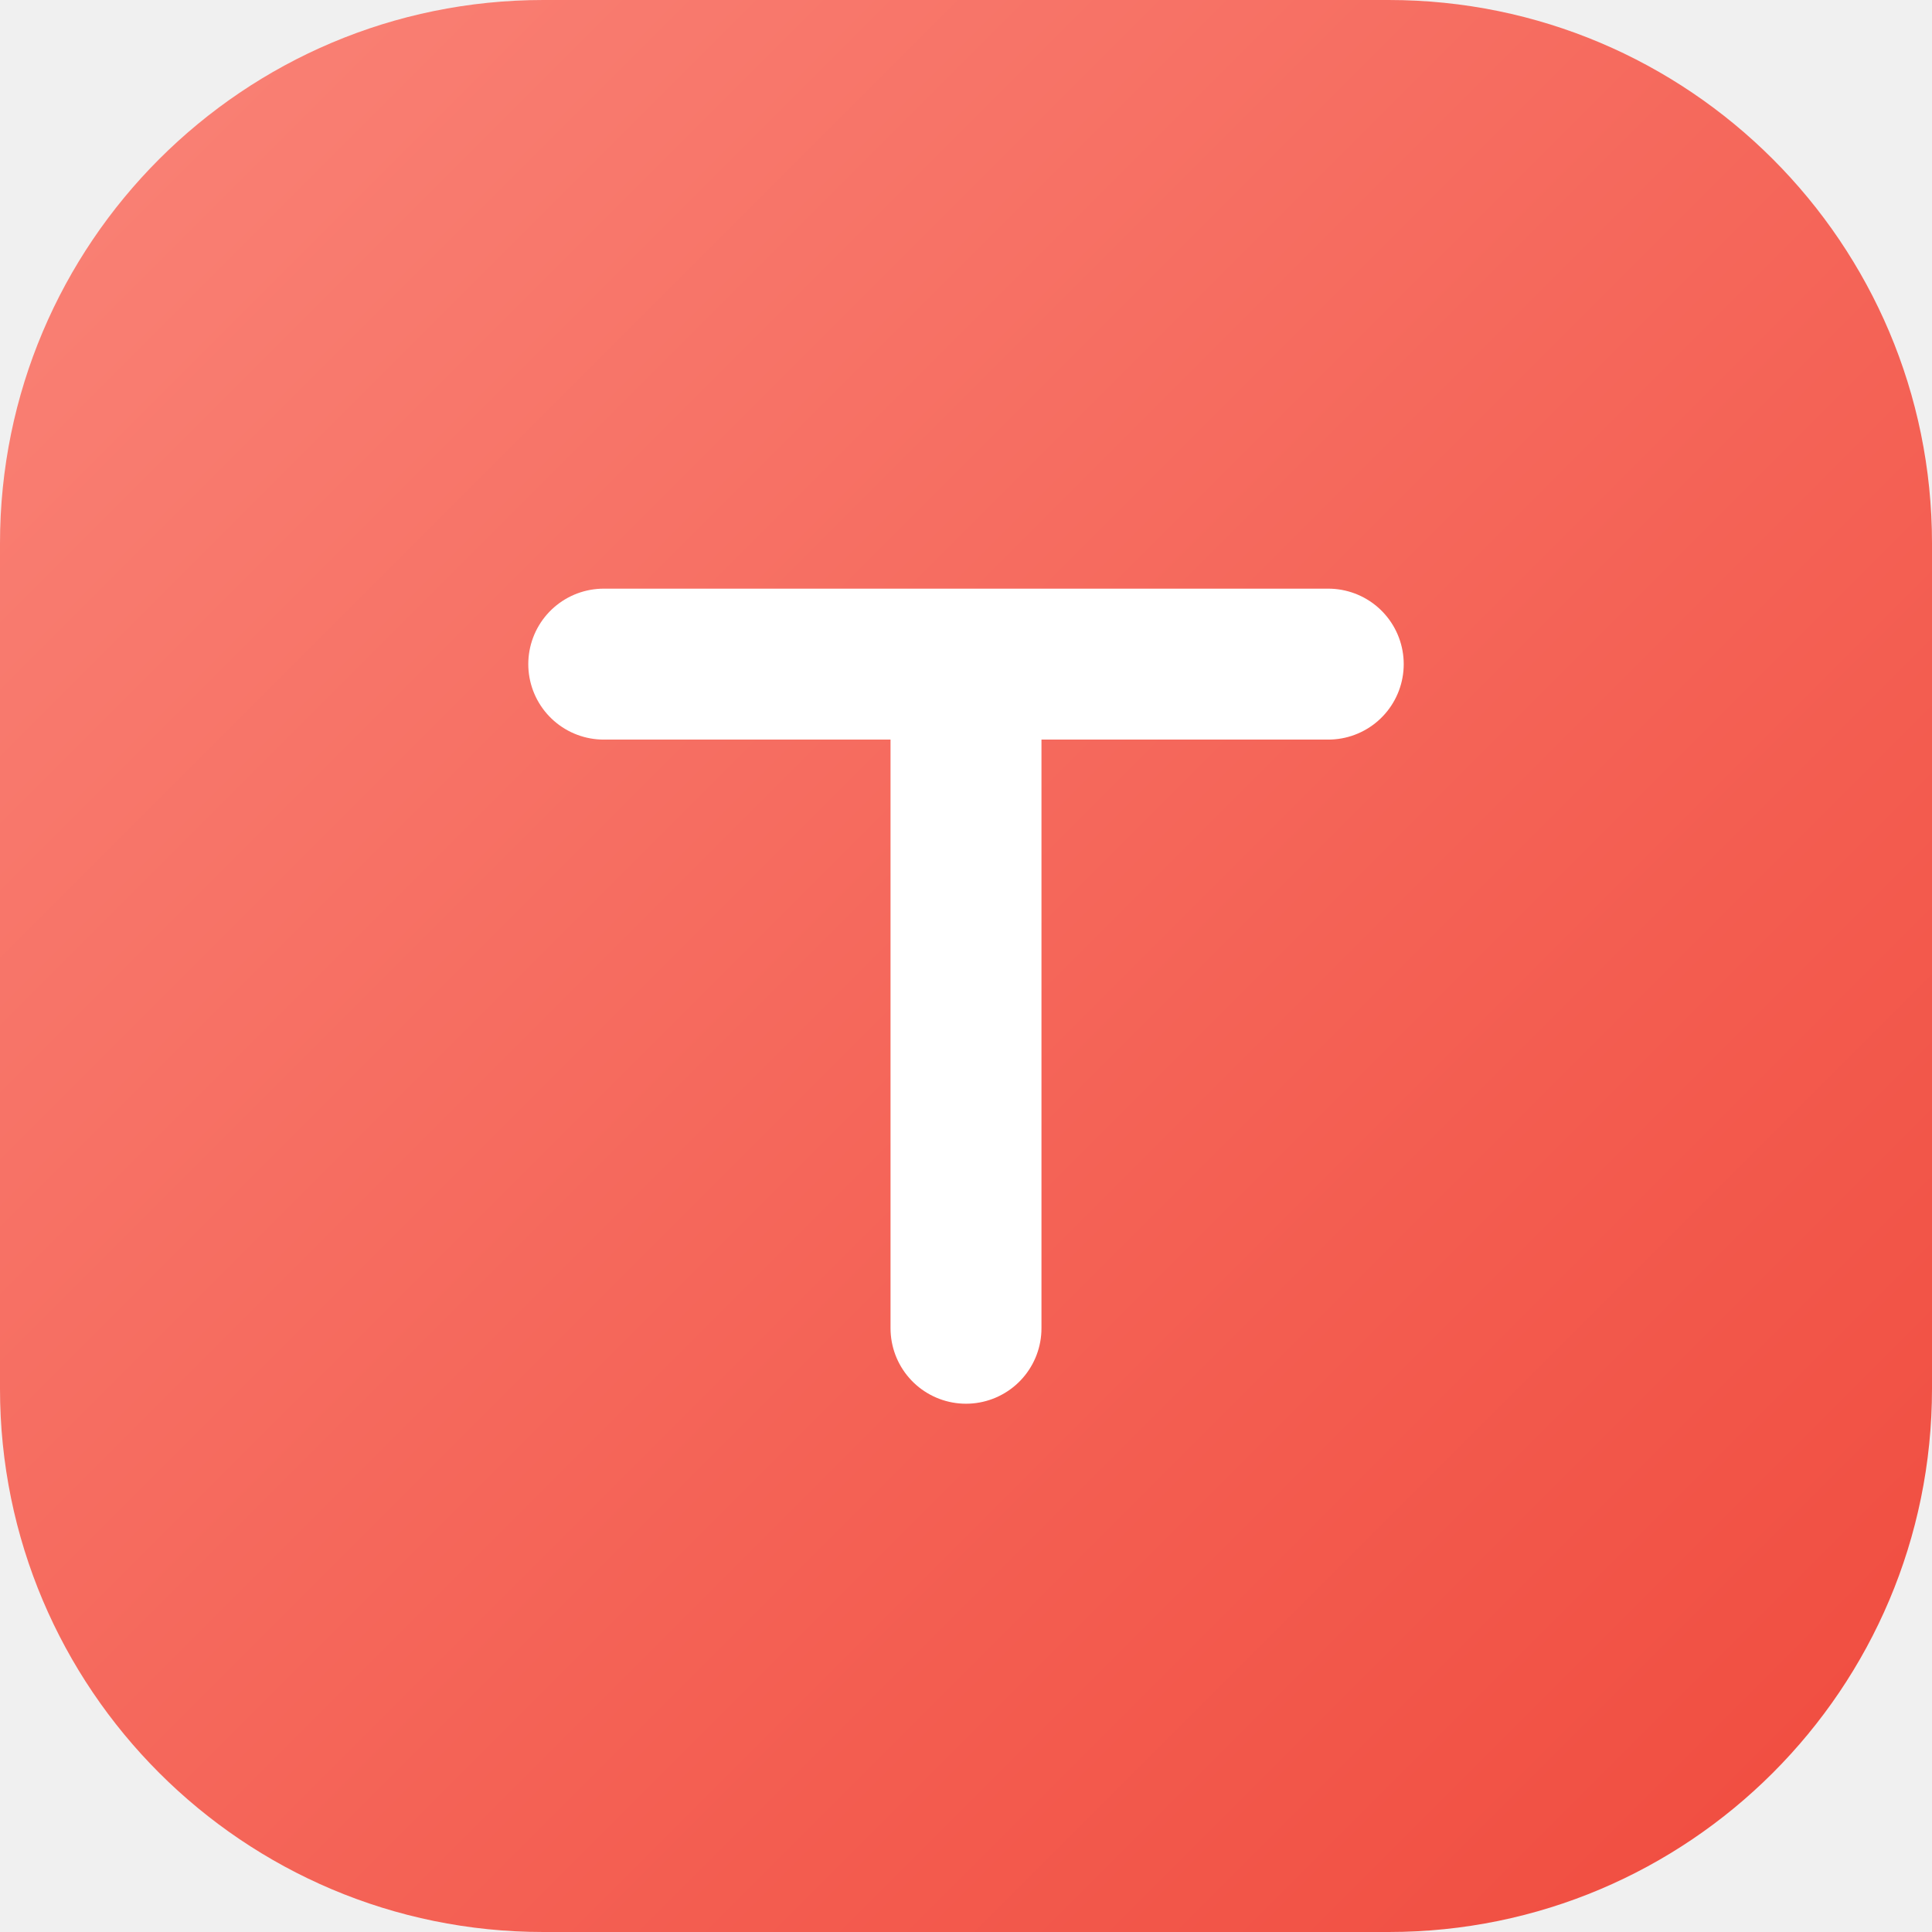
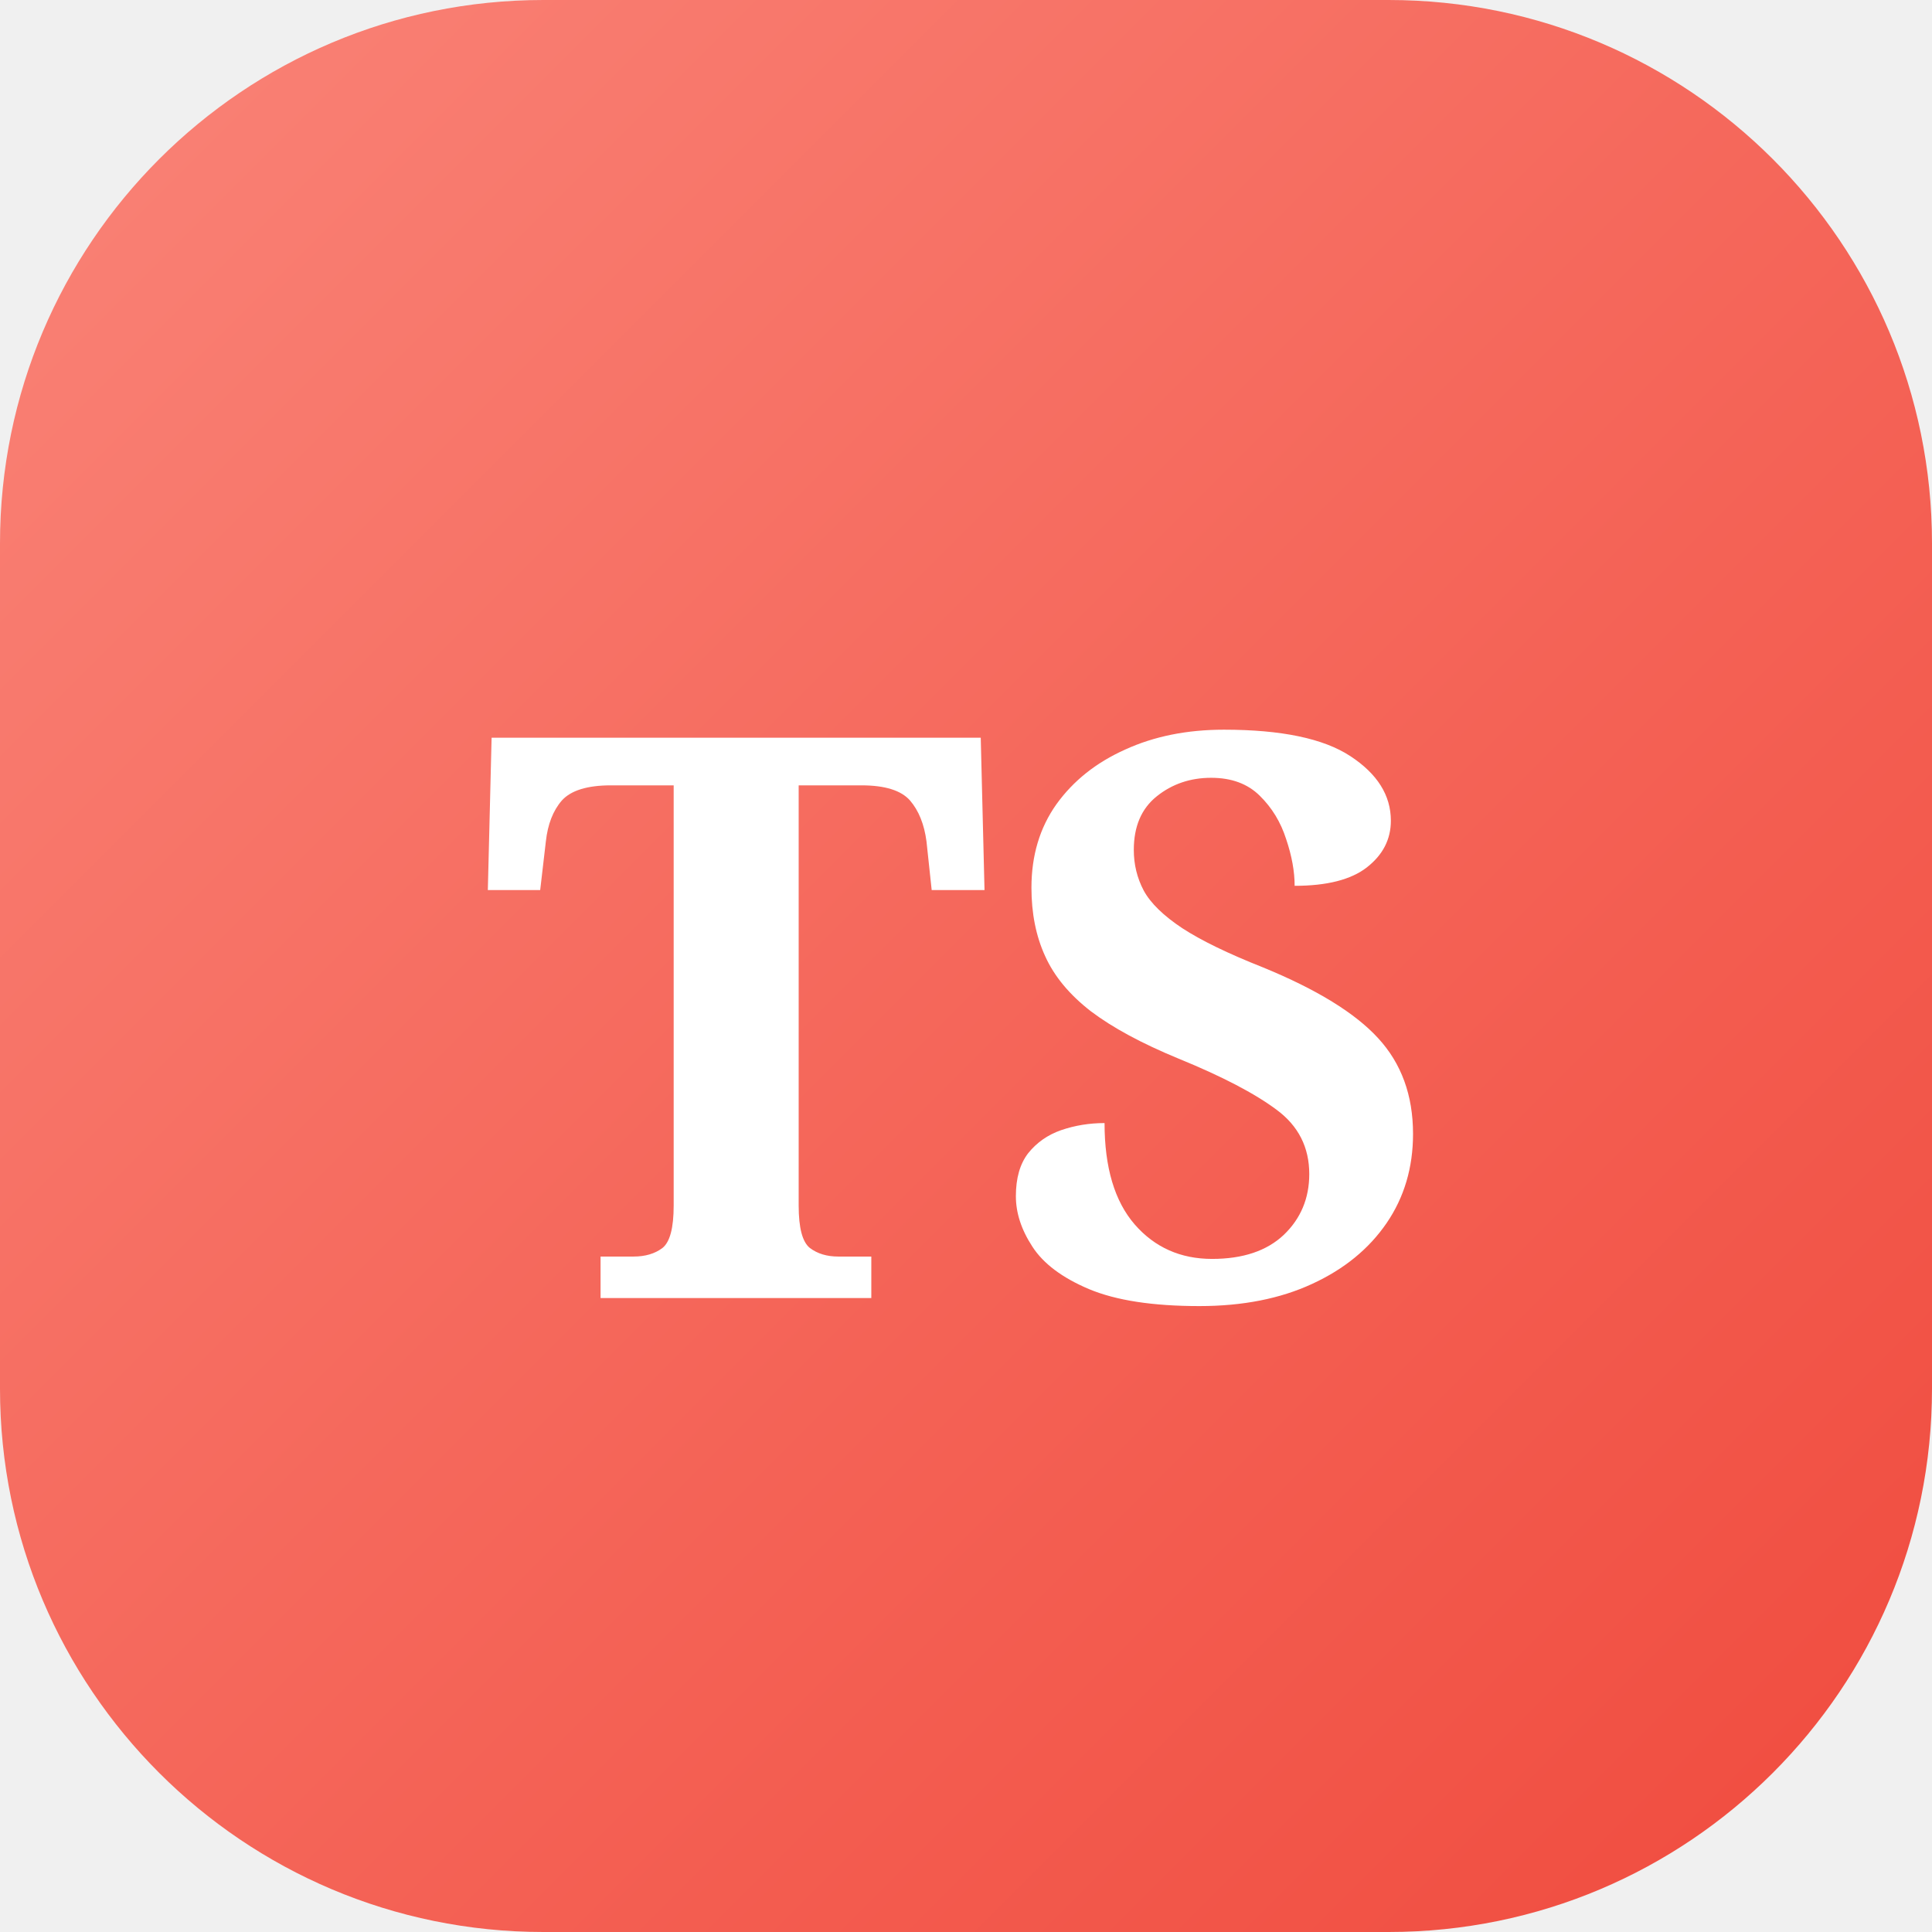
<svg xmlns="http://www.w3.org/2000/svg" width="64" height="64" viewBox="0 0 64 64">
  <defs>
    <linearGradient id="g" x1="0" y1="0" x2="1" y2="1">
      <stop offset="0%" stop-color="#fa8478" />
      <stop offset="100%" stop-color="#f04a3d" />
    </linearGradient>
  </defs>
  <rect width="64" height="64" rx="18" fill="url(#g)" />
-   <path d="M20 22h24M32 22v22" stroke="white" stroke-width="5" stroke-linecap="round" />
+   <text x="32" y="43" font-family="Georgia, serif" font-weight="bold" font-size="26" fill="white" text-anchor="middle">TS</text>
</svg>
